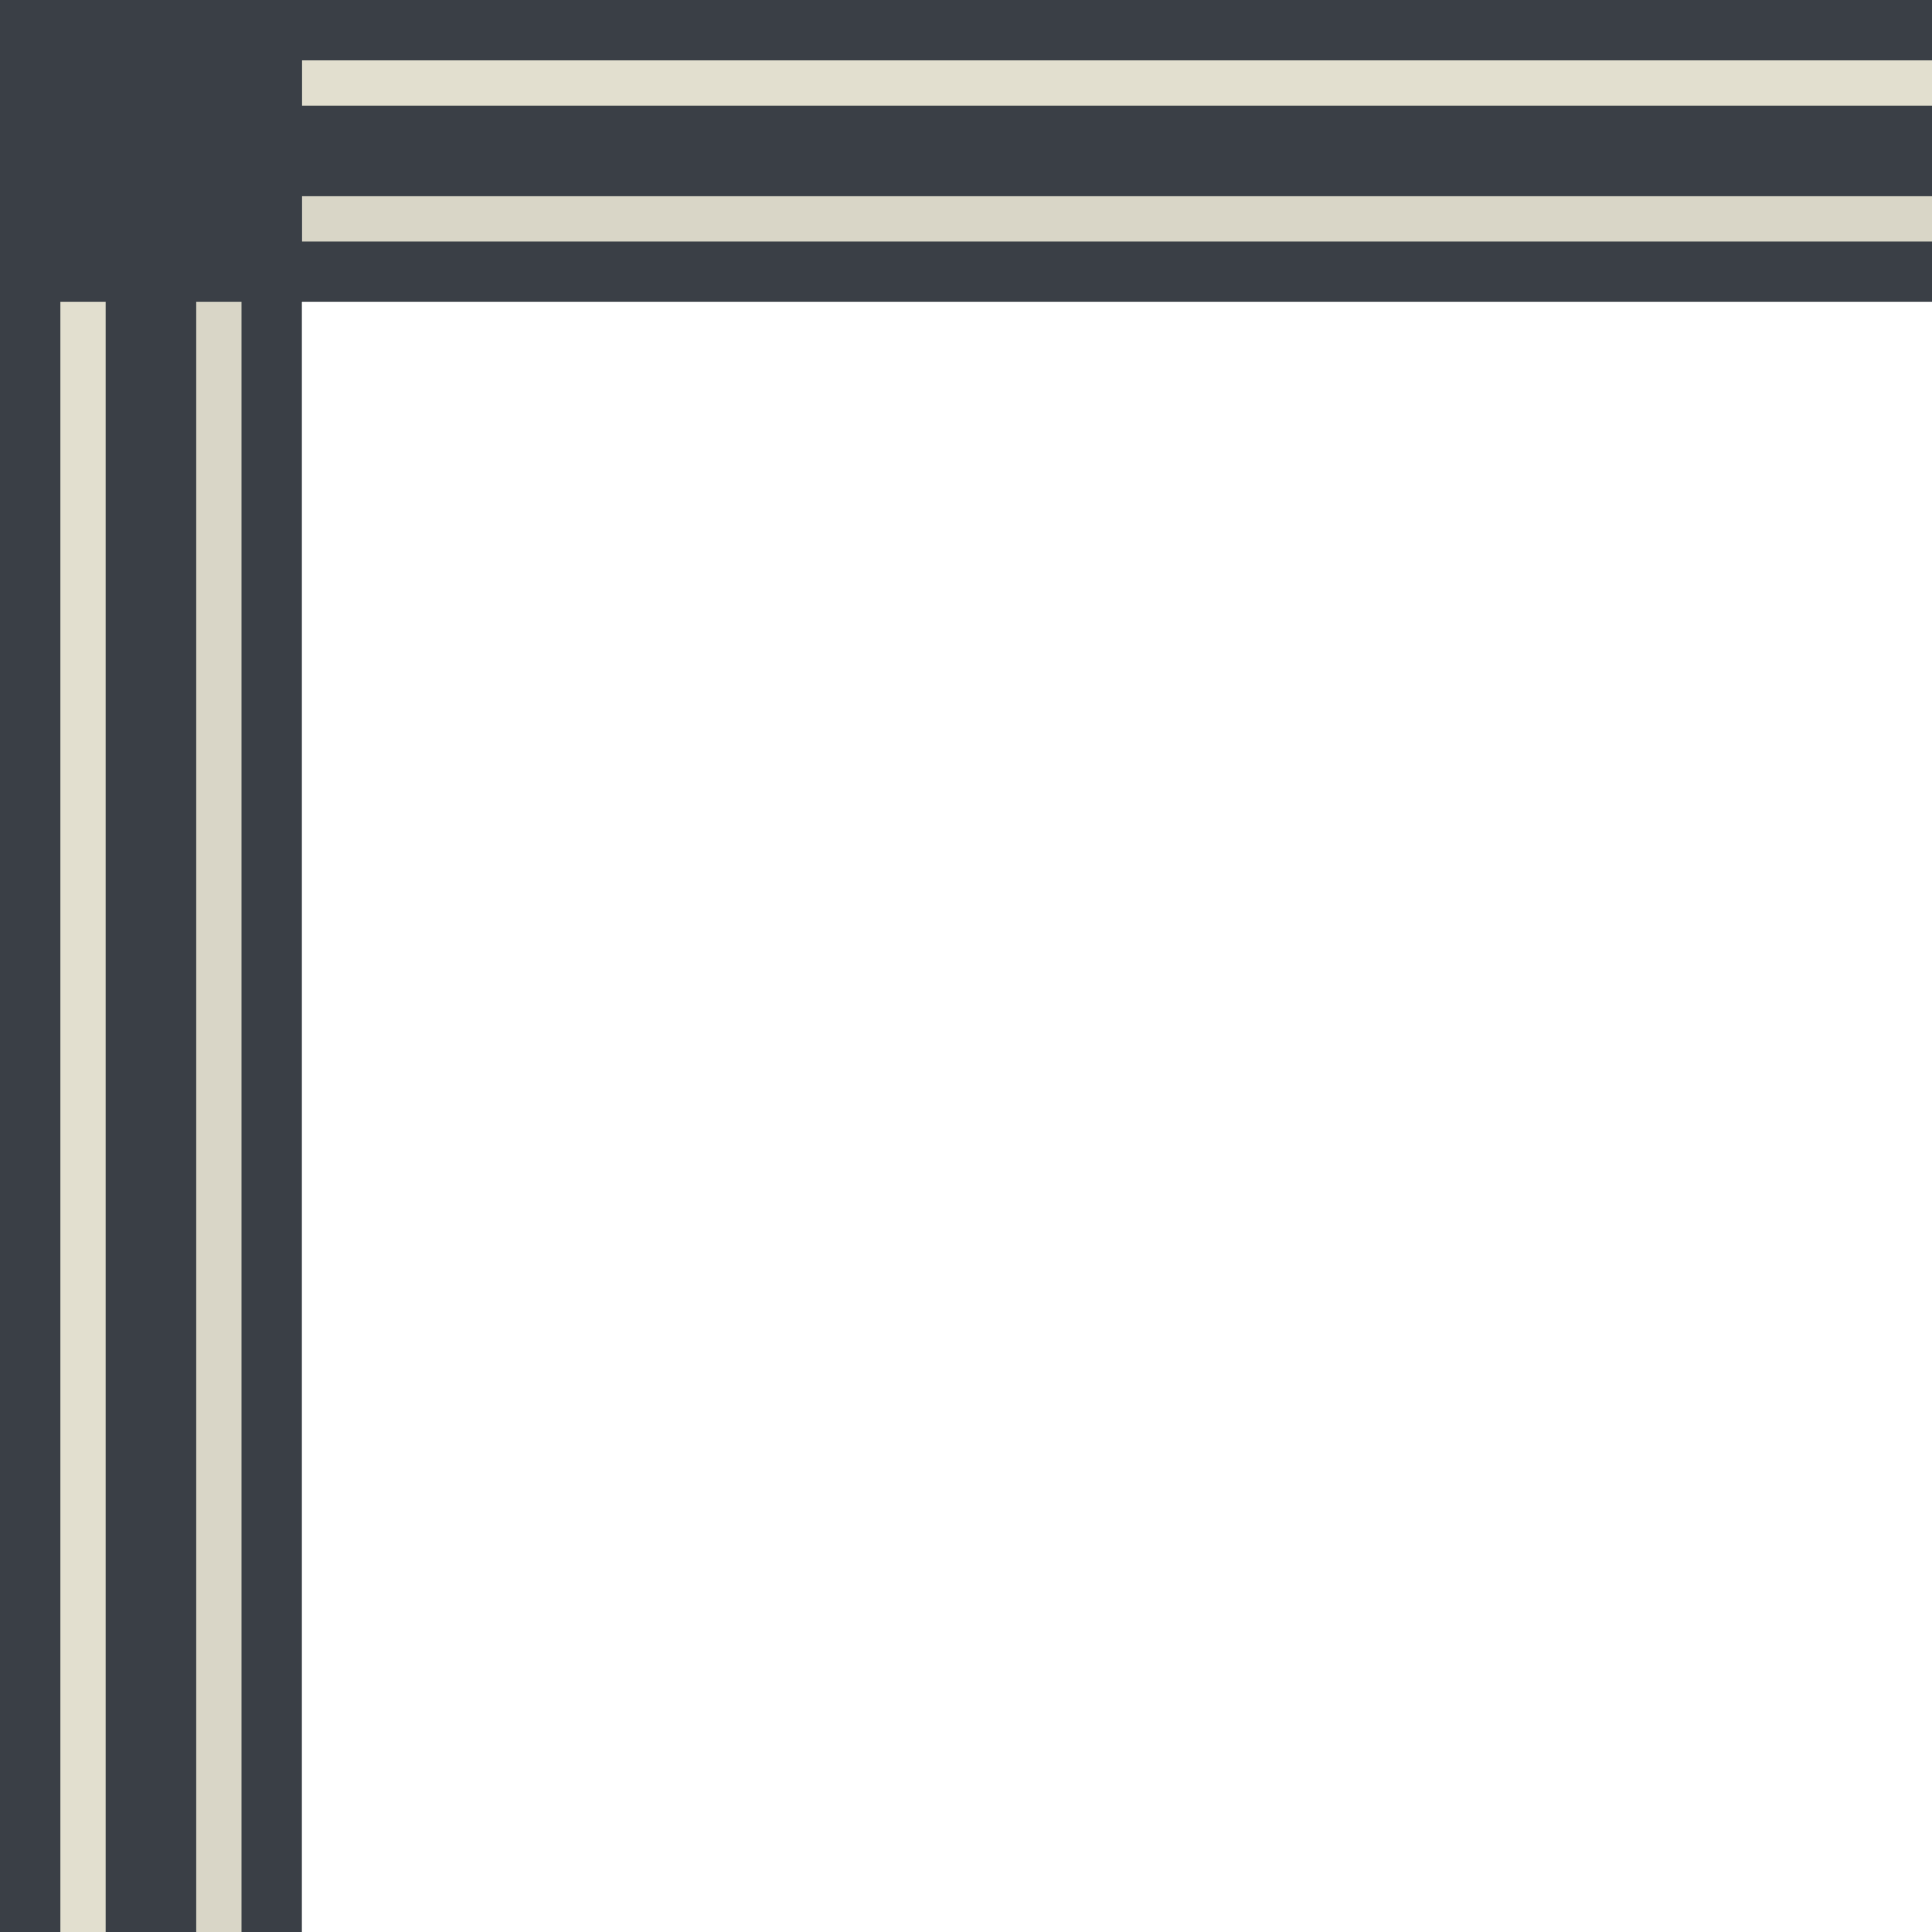
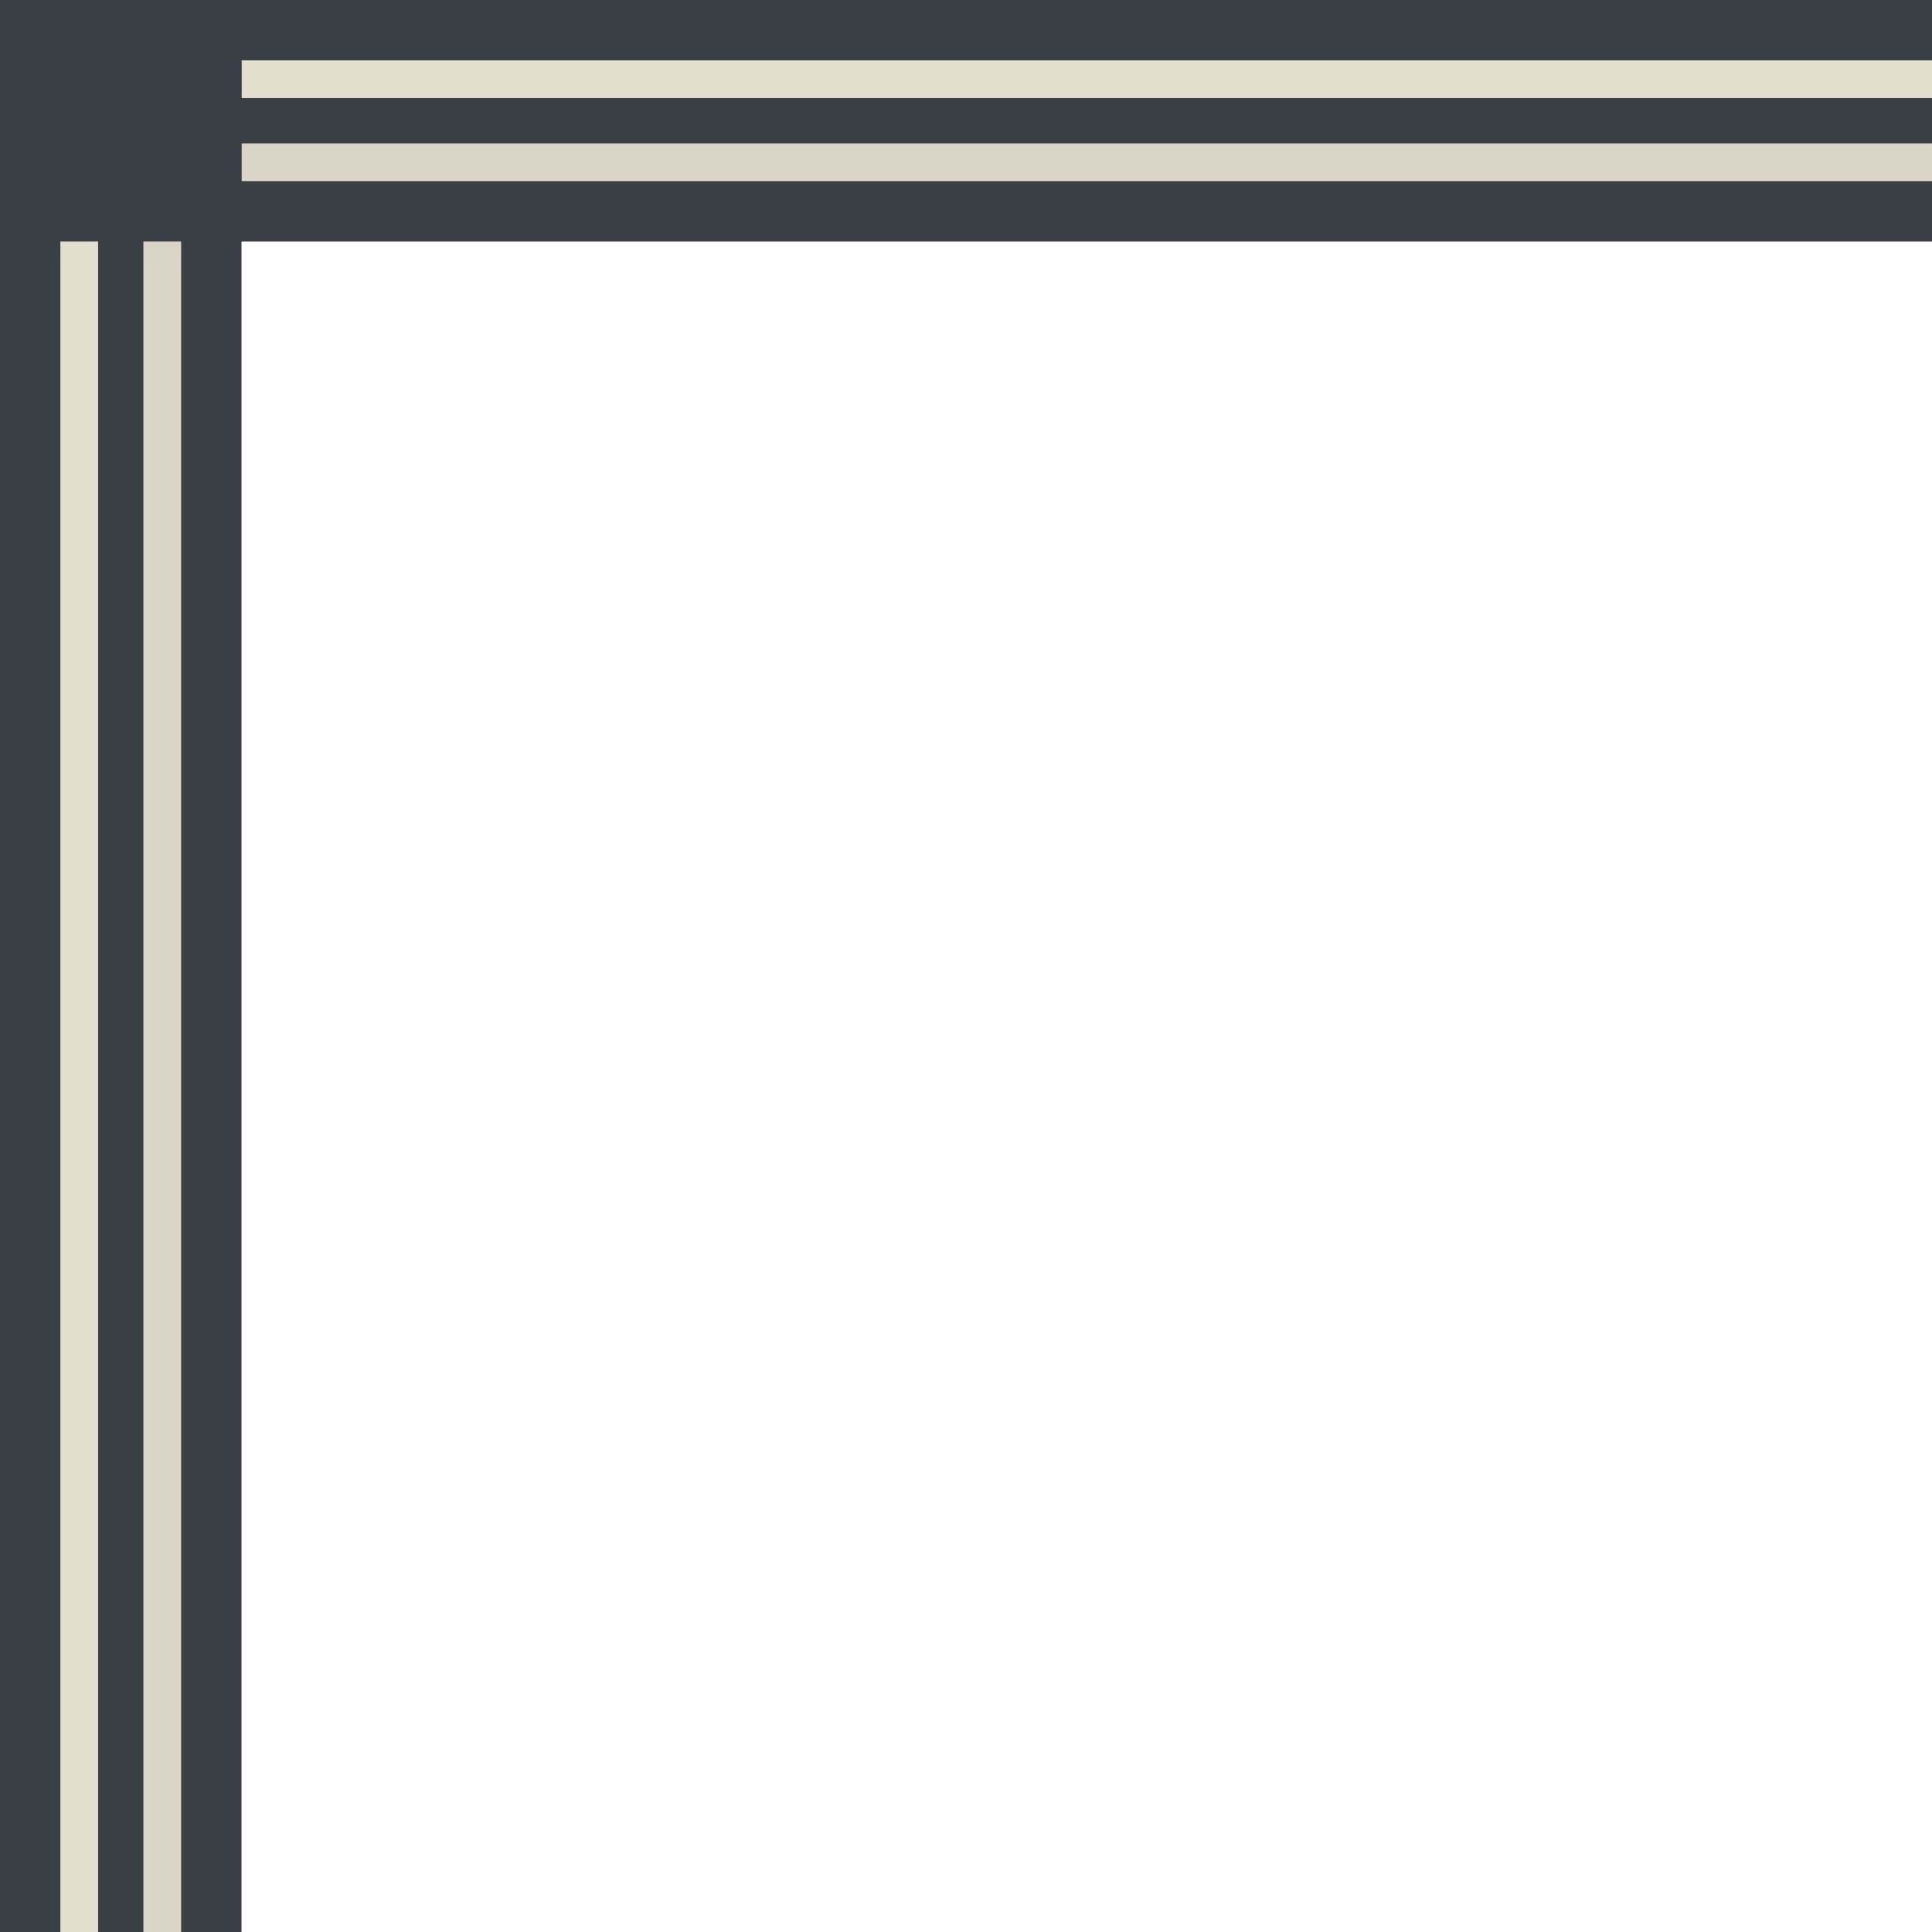
<svg xmlns="http://www.w3.org/2000/svg" width="64" height="64" viewBox="0 0 64 64">
  <rect width="64" height="64" fill="none" />
-   <rect x="0" y="0" width="64" height="10" fill="#3a3f46" />
-   <rect x="0" y="2" width="64" height="1.5" fill="#f4f1de" opacity="0.9" />
-   <rect x="0" y="6.5" width="64" height="1.5" fill="#f4f1de" opacity="0.85" />
-   <rect x="0" y="0" width="10" height="64" fill="#3a3f46" />
-   <rect x="2" y="0" width="1.5" height="64" fill="#f4f1de" opacity="0.9" />
-   <rect x="6.5" y="0" width="1.5" height="64" fill="#f4f1de" opacity="0.85" />
-   <rect x="0" y="0" width="10" height="10" fill="#3a3f46" />
+   <rect x="0" y="0" width="64" height="8" fill="#3a3f46" />
+   <rect x="0" y="2" width="64" height="1.25" fill="#f4f1de" opacity="0.9" />
+   <rect x="0" y="4.75" width="64" height="1.25" fill="#f4f1de" opacity="0.85" />
+   <rect x="0" y="0" width="8" height="64" fill="#3a3f46" />
+   <rect x="2" y="0" width="1.25" height="64" fill="#f4f1de" opacity="0.9" />
+   <rect x="4.75" y="0" width="1.25" height="64" fill="#f4f1de" opacity="0.85" />
+   <rect x="0" y="0" width="8" height="8" fill="#3a3f46" />
</svg>
